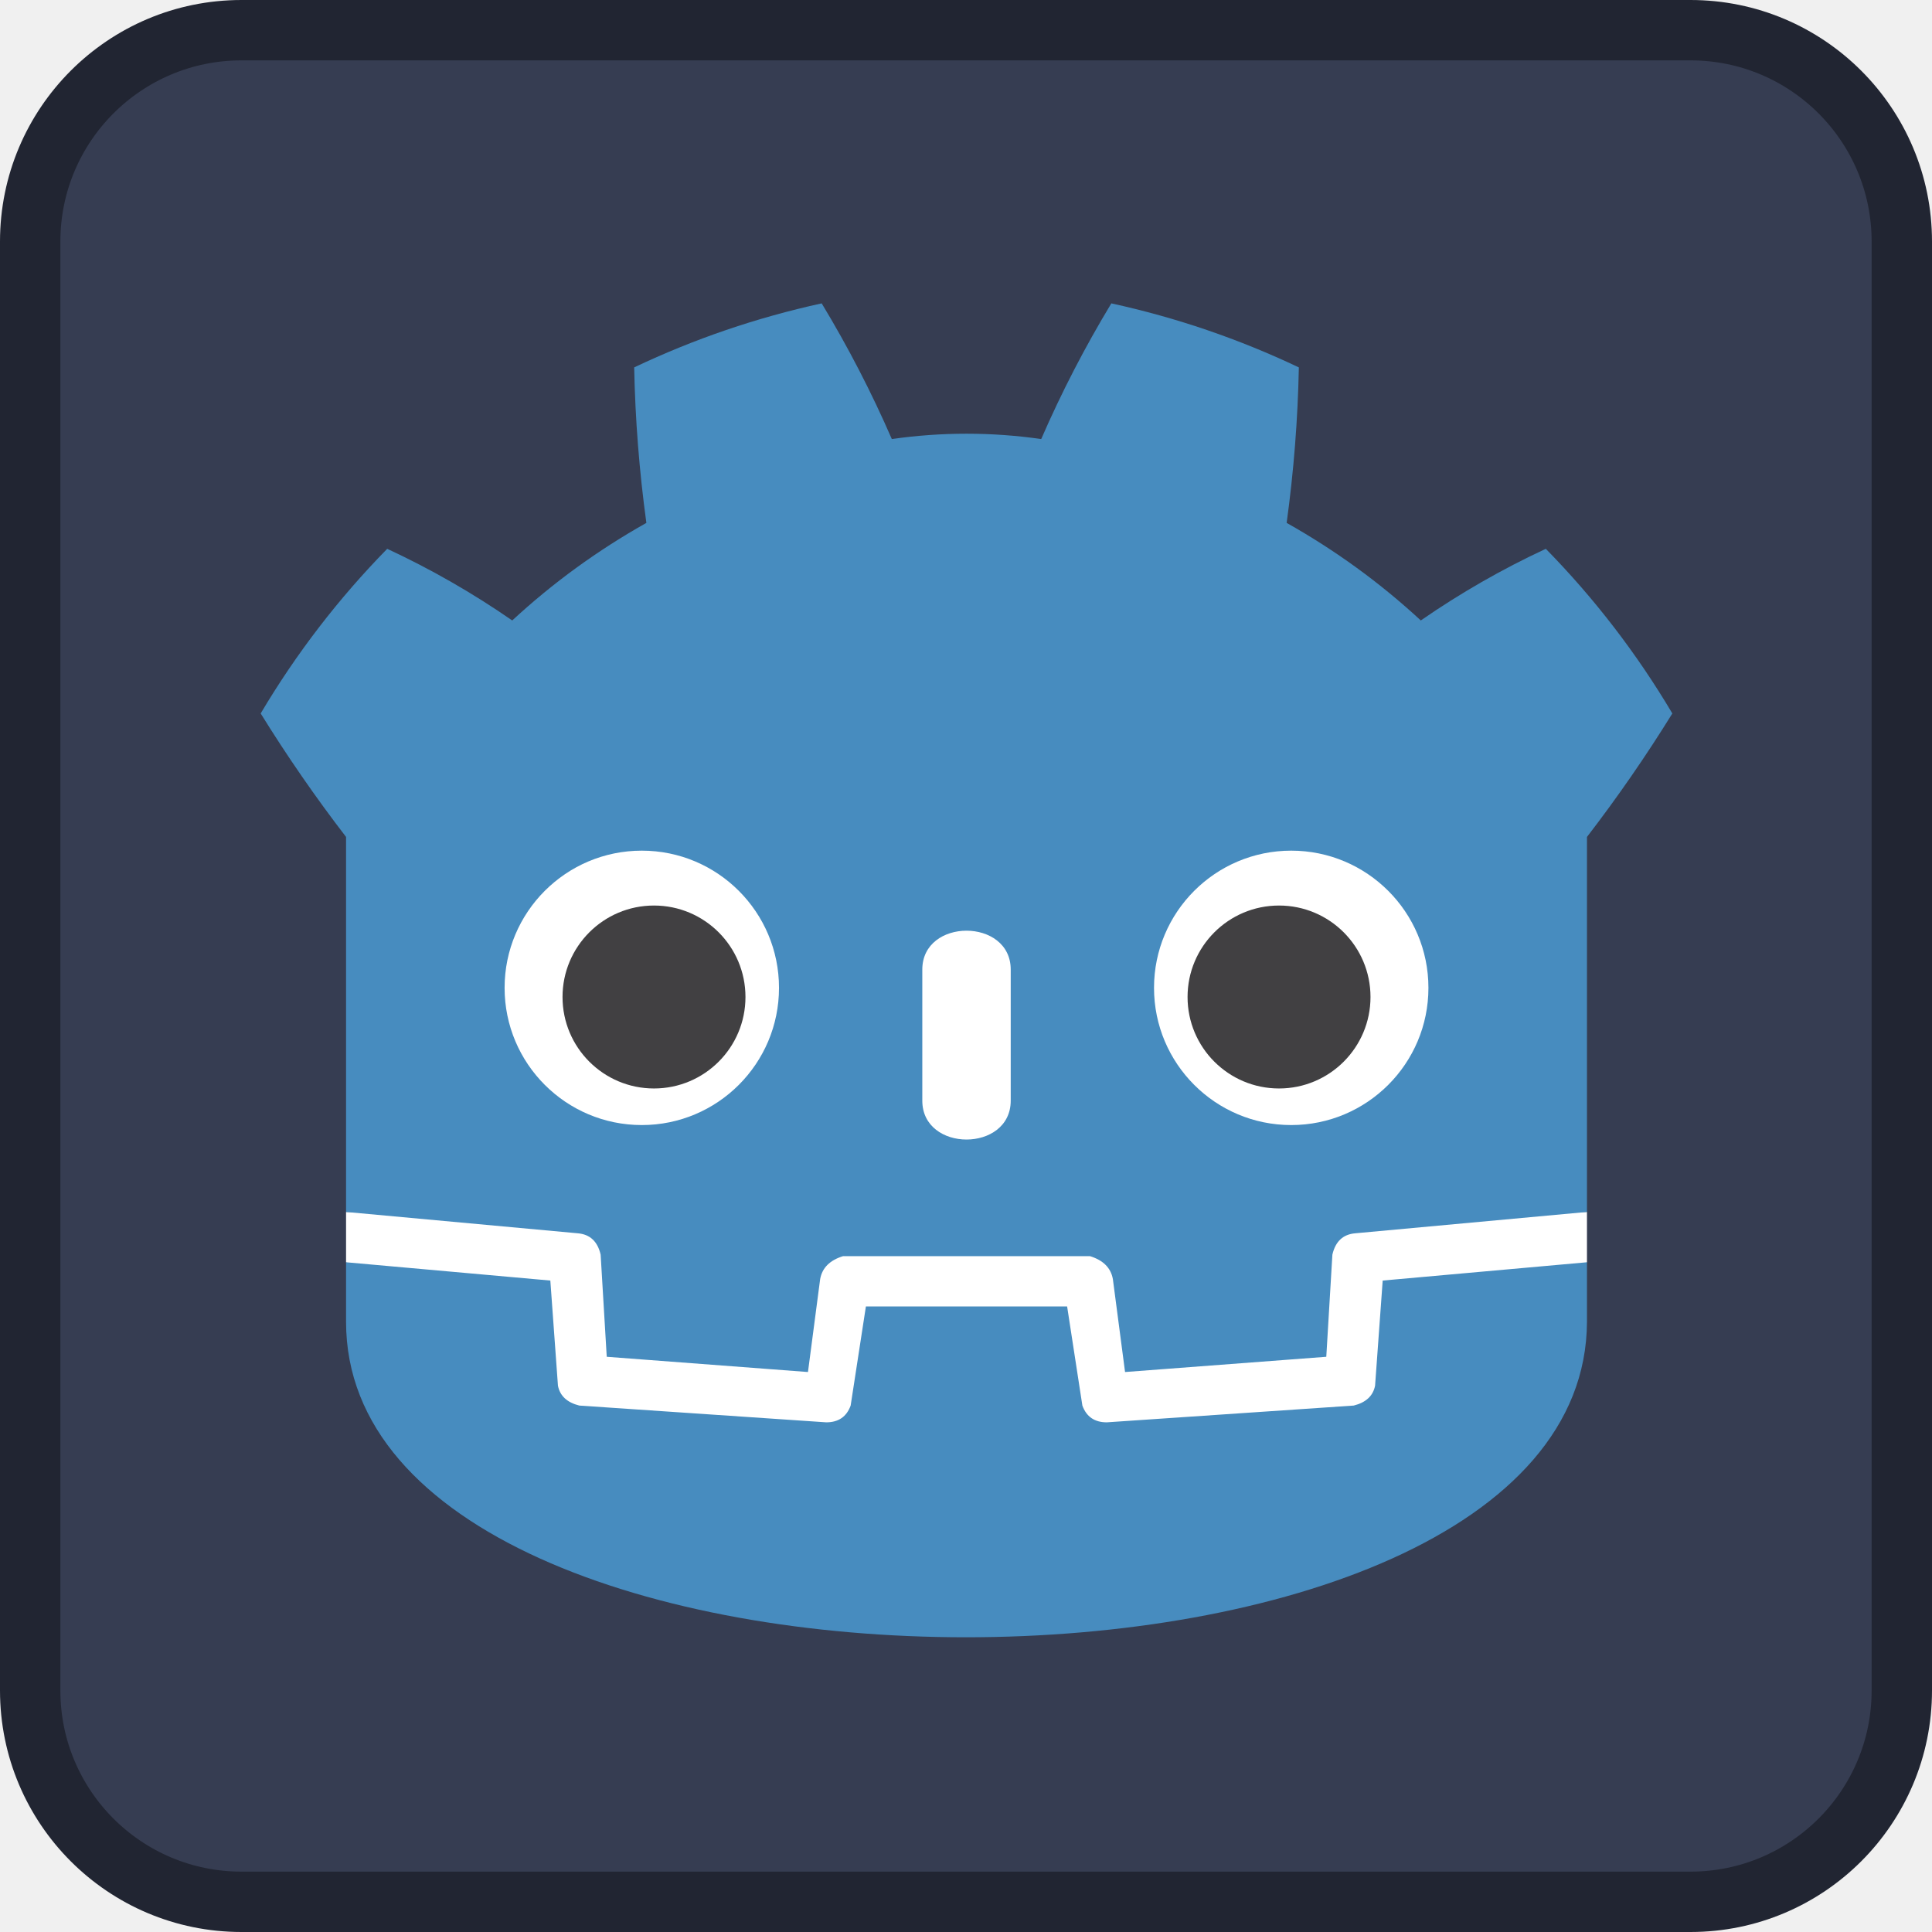
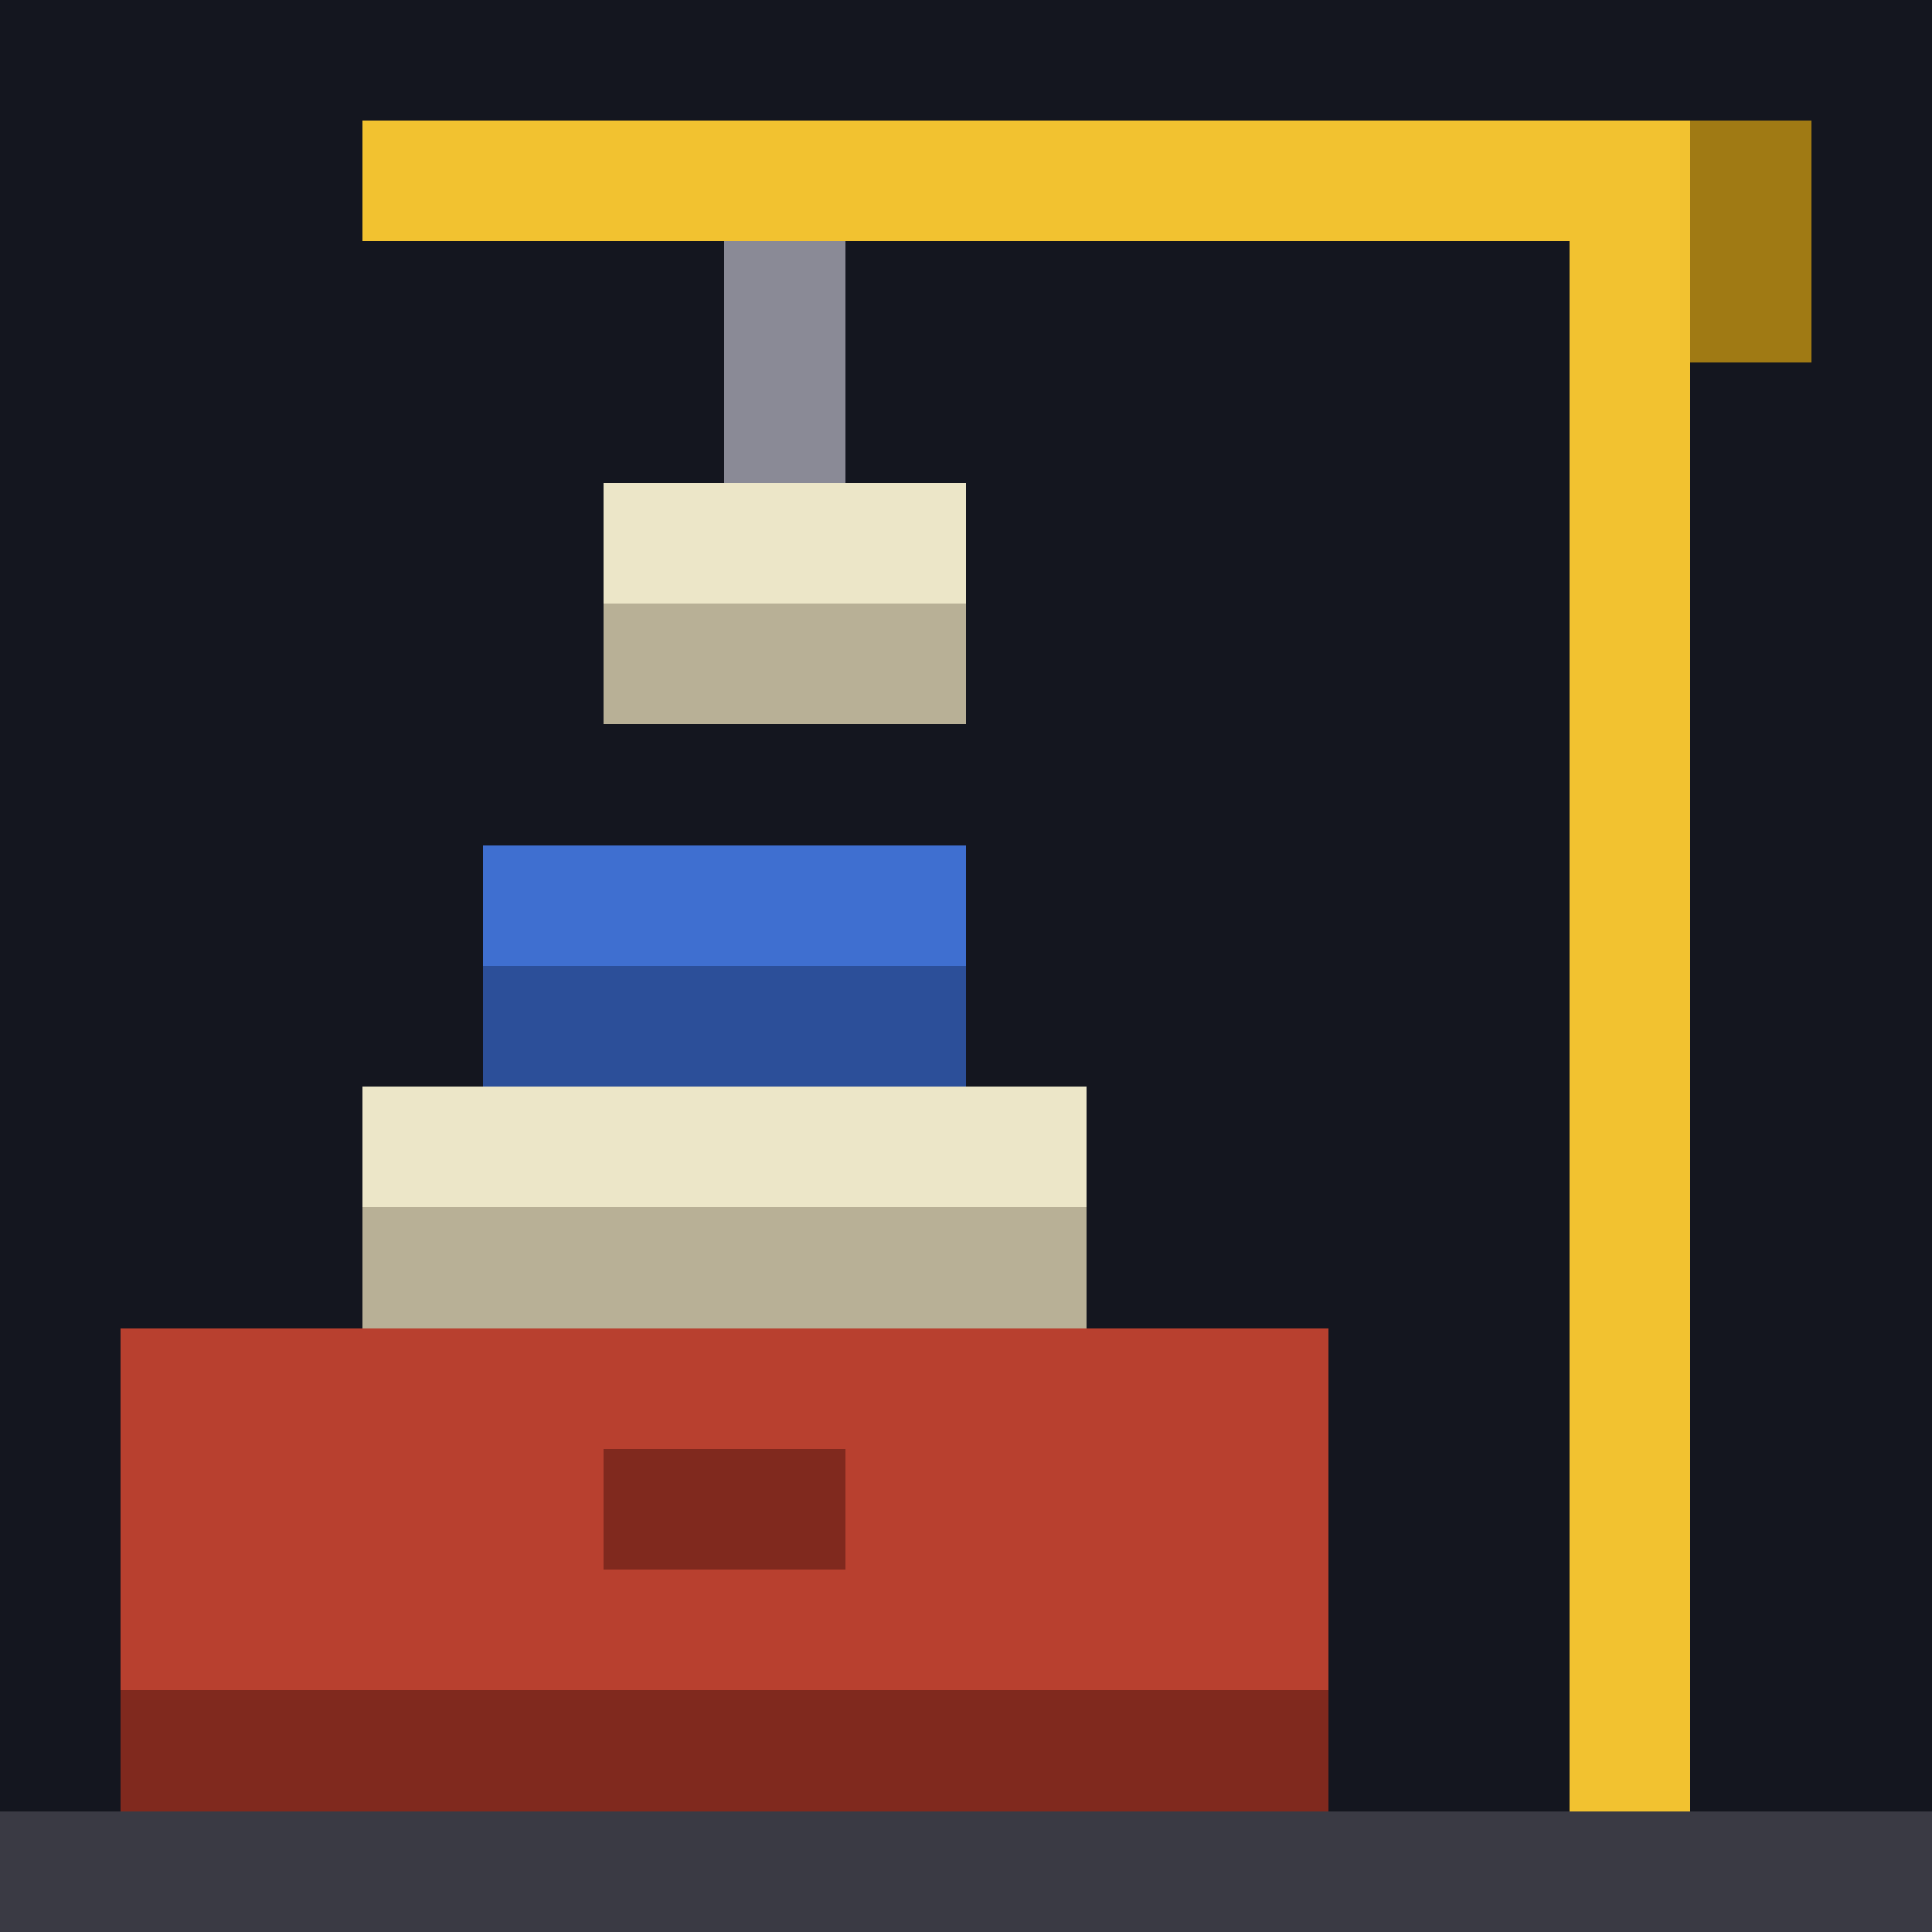
- <svg xmlns="http://www.w3.org/2000/svg" width="128" height="128">
-   <rect width="124" height="124" x="2" y="2" fill="#363d52" stroke="#212532" stroke-width="4" rx="14" />
-   <g fill="#fff" transform="translate(12.322 12.322)scale(.101)">
-     <path d="M105 673v33q407 354 814 0v-33z" />
-     <path fill="#478cbf" d="m105 673 152 14q12 1 15 14l4 67 132 10 8-61q2-11 15-15h162q13 4 15 15l8 61 132-10 4-67q3-13 15-14l152-14V427q30-39 56-81-35-59-83-108-43 20-82 47-40-37-88-64 7-51 8-102-59-28-123-42-26 43-46 89-49-7-98 0-20-46-46-89-64 14-123 42 1 51 8 102-48 27-88 64-39-27-82-47-48 49-83 108 26 42 56 81zm0 33v39c0 276 813 276 814 0v-39l-134 12-5 69q-2 10-14 13l-162 11q-12 0-16-11l-10-65H446l-10 65q-4 11-16 11l-162-11q-12-3-14-13l-5-69z" />
-     <path d="M483 600c0 34 58 34 58 0v-86c0-34-58-34-58 0z" />
-     <circle cx="725" cy="526" r="90" />
-     <circle cx="299" cy="526" r="90" />
-   </g>
-   <g fill="#414042" transform="translate(12.322 12.322)scale(.101)">
-     <circle cx="307" cy="532" r="60" />
-     <circle cx="717" cy="532" r="60" />
-   </g>
+ <svg xmlns="http://www.w3.org/2000/svg" width="128" height="128" viewBox="0 0 16 16" shape-rendering="crispEdges">
+   <rect width="16" height="16" fill="#14161f" />
+   <rect x="0" y="15" width="16" height="1" fill="#3a3a44" />
+   <rect x="13" y="1" width="1" height="14" fill="#f2c230" />
+   <rect x="3" y="1" width="12" height="1" fill="#f2c230" />
+   <rect x="14" y="1" width="1" height="2" fill="#a07a14" />
+   <rect x="6" y="2" width="1" height="2" fill="#8a8a96" />
+   <rect x="5" y="4" width="3" height="2" fill="#ece6c8" />
+   <rect x="5" y="5" width="3" height="1" fill="#b8b096" />
+   <rect x="4" y="7" width="4" height="2" fill="#3f6fd0" />
+   <rect x="4" y="8" width="4" height="1" fill="#2c4f99" />
+   <rect x="3" y="9" width="6" height="2" fill="#ece6c8" />
+   <rect x="3" y="10" width="6" height="1" fill="#b8b096" />
+   <rect x="1" y="11" width="10" height="4" fill="#b8402f" />
+   <rect x="1" y="14" width="10" height="1" fill="#80291e" />
+   <rect x="5" y="12" width="2" height="1" fill="#80291e" />
</svg>
